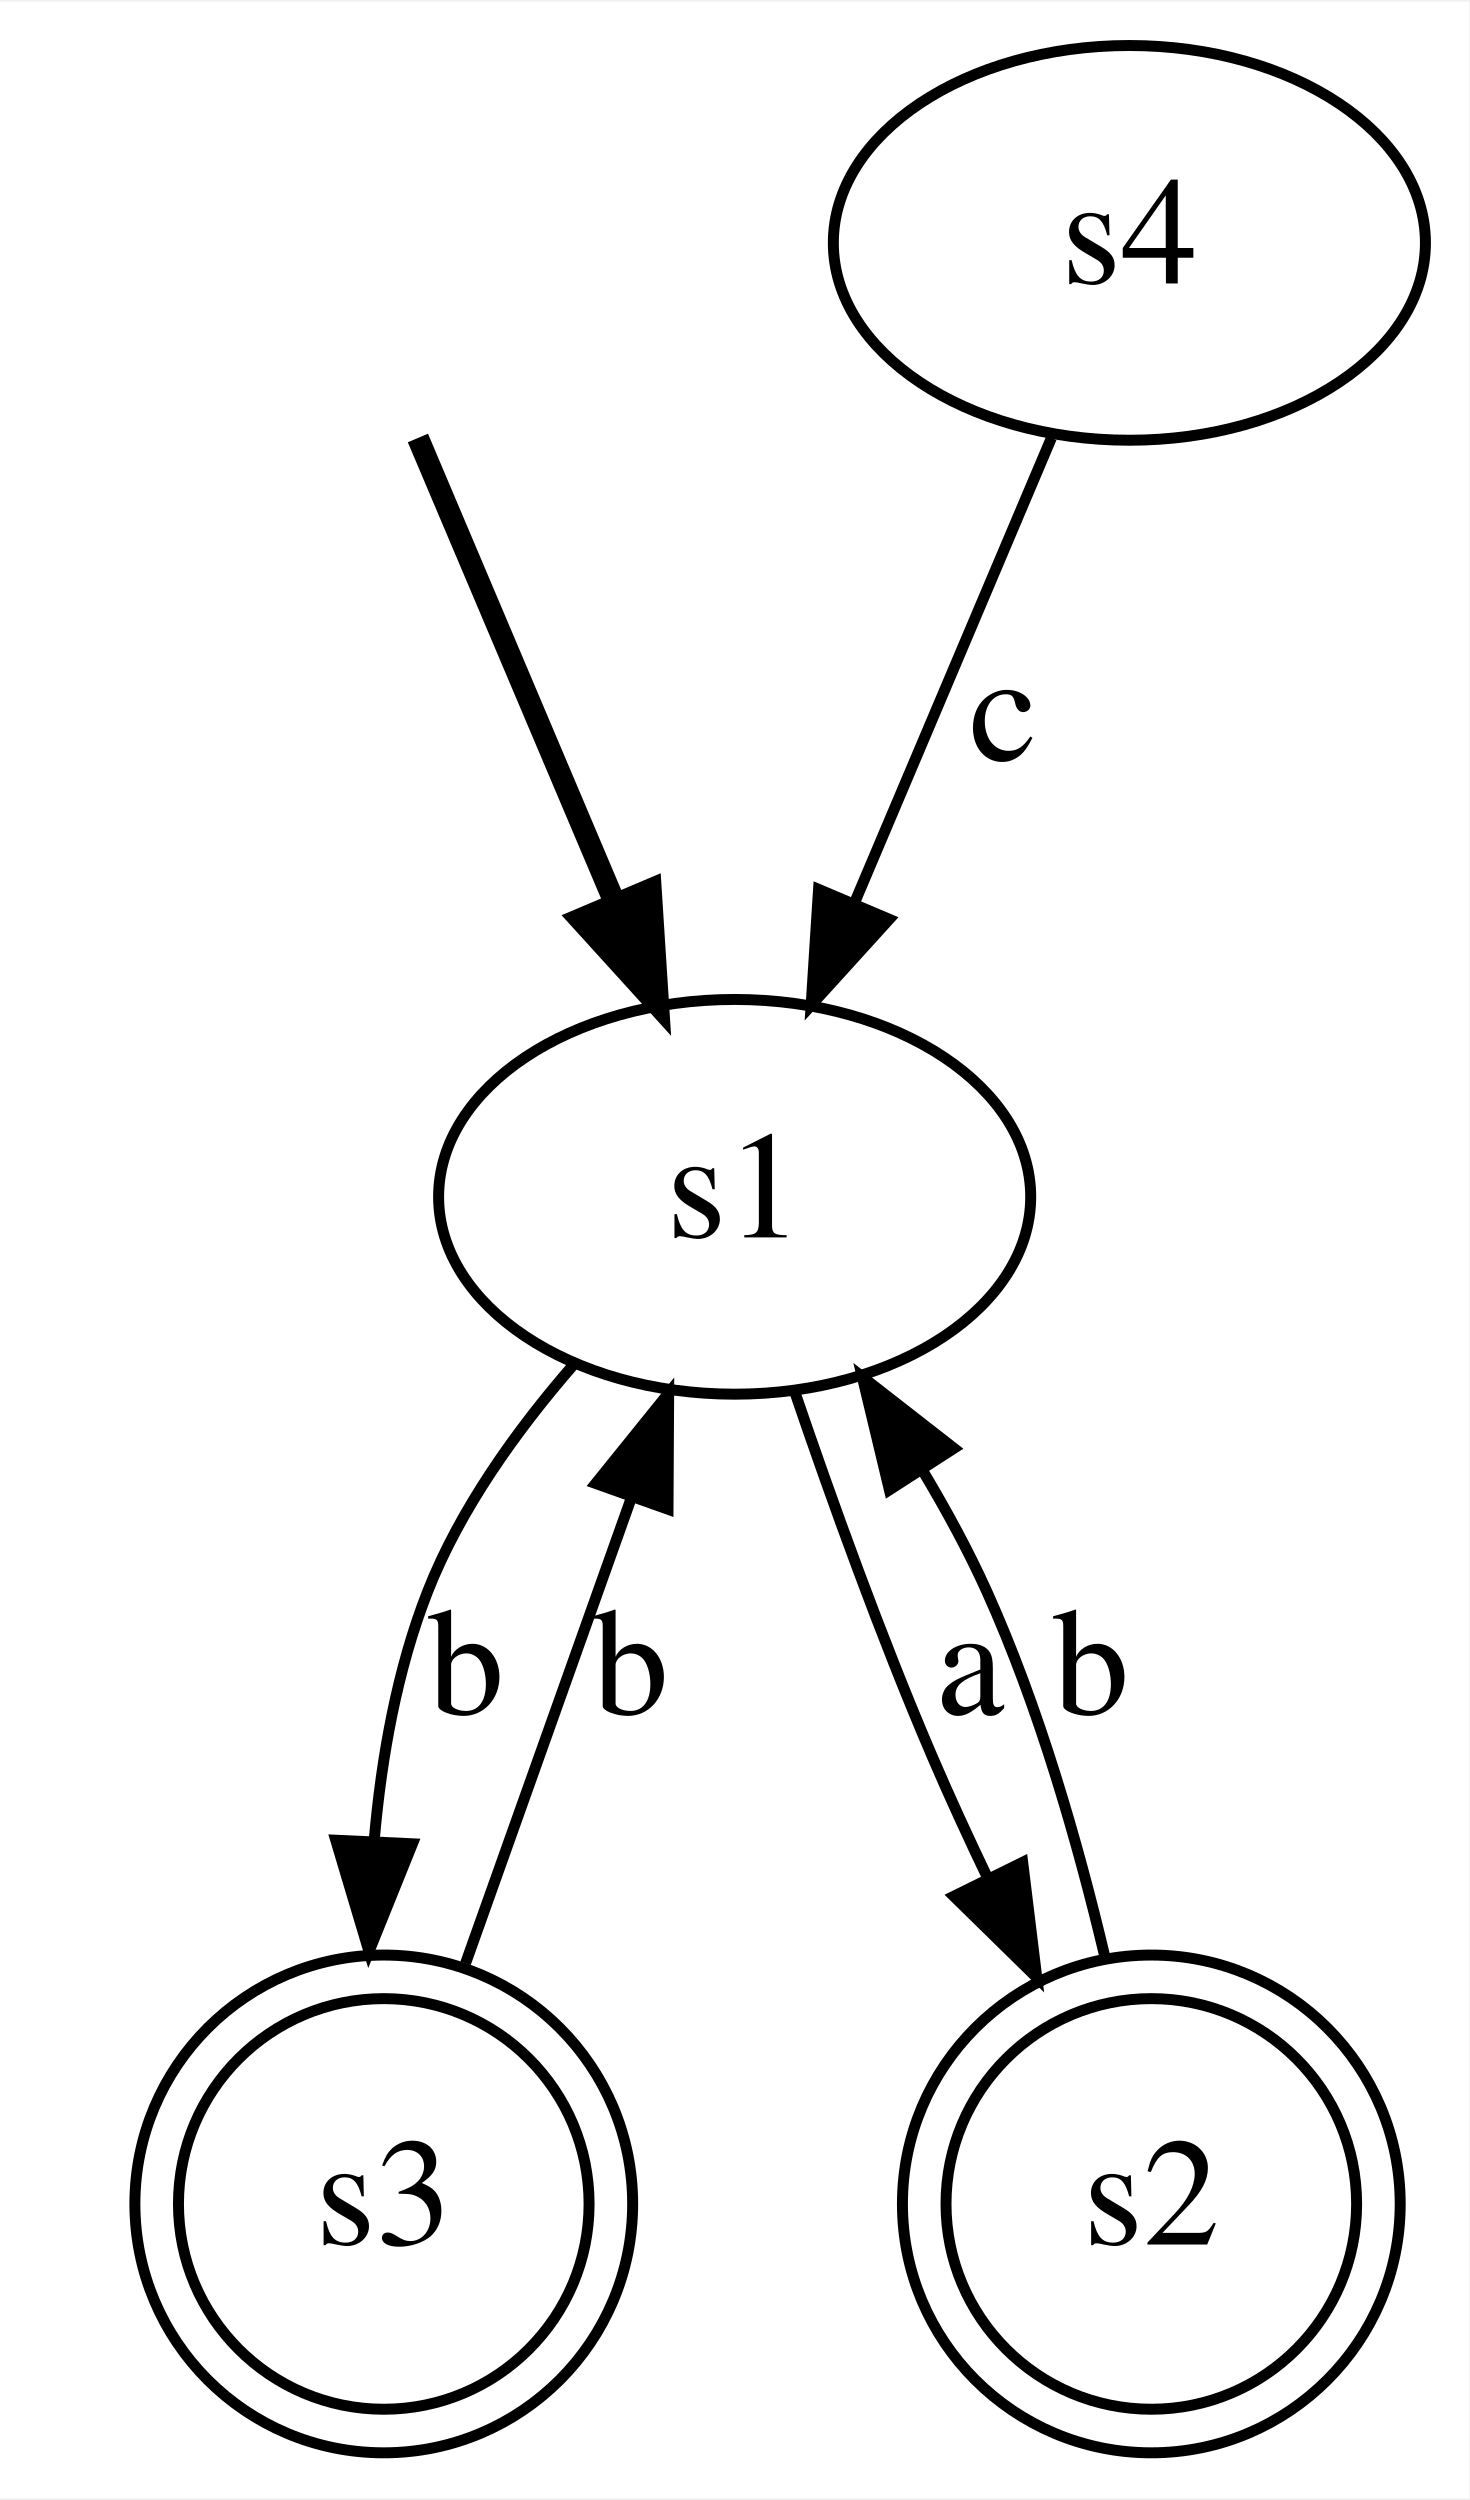
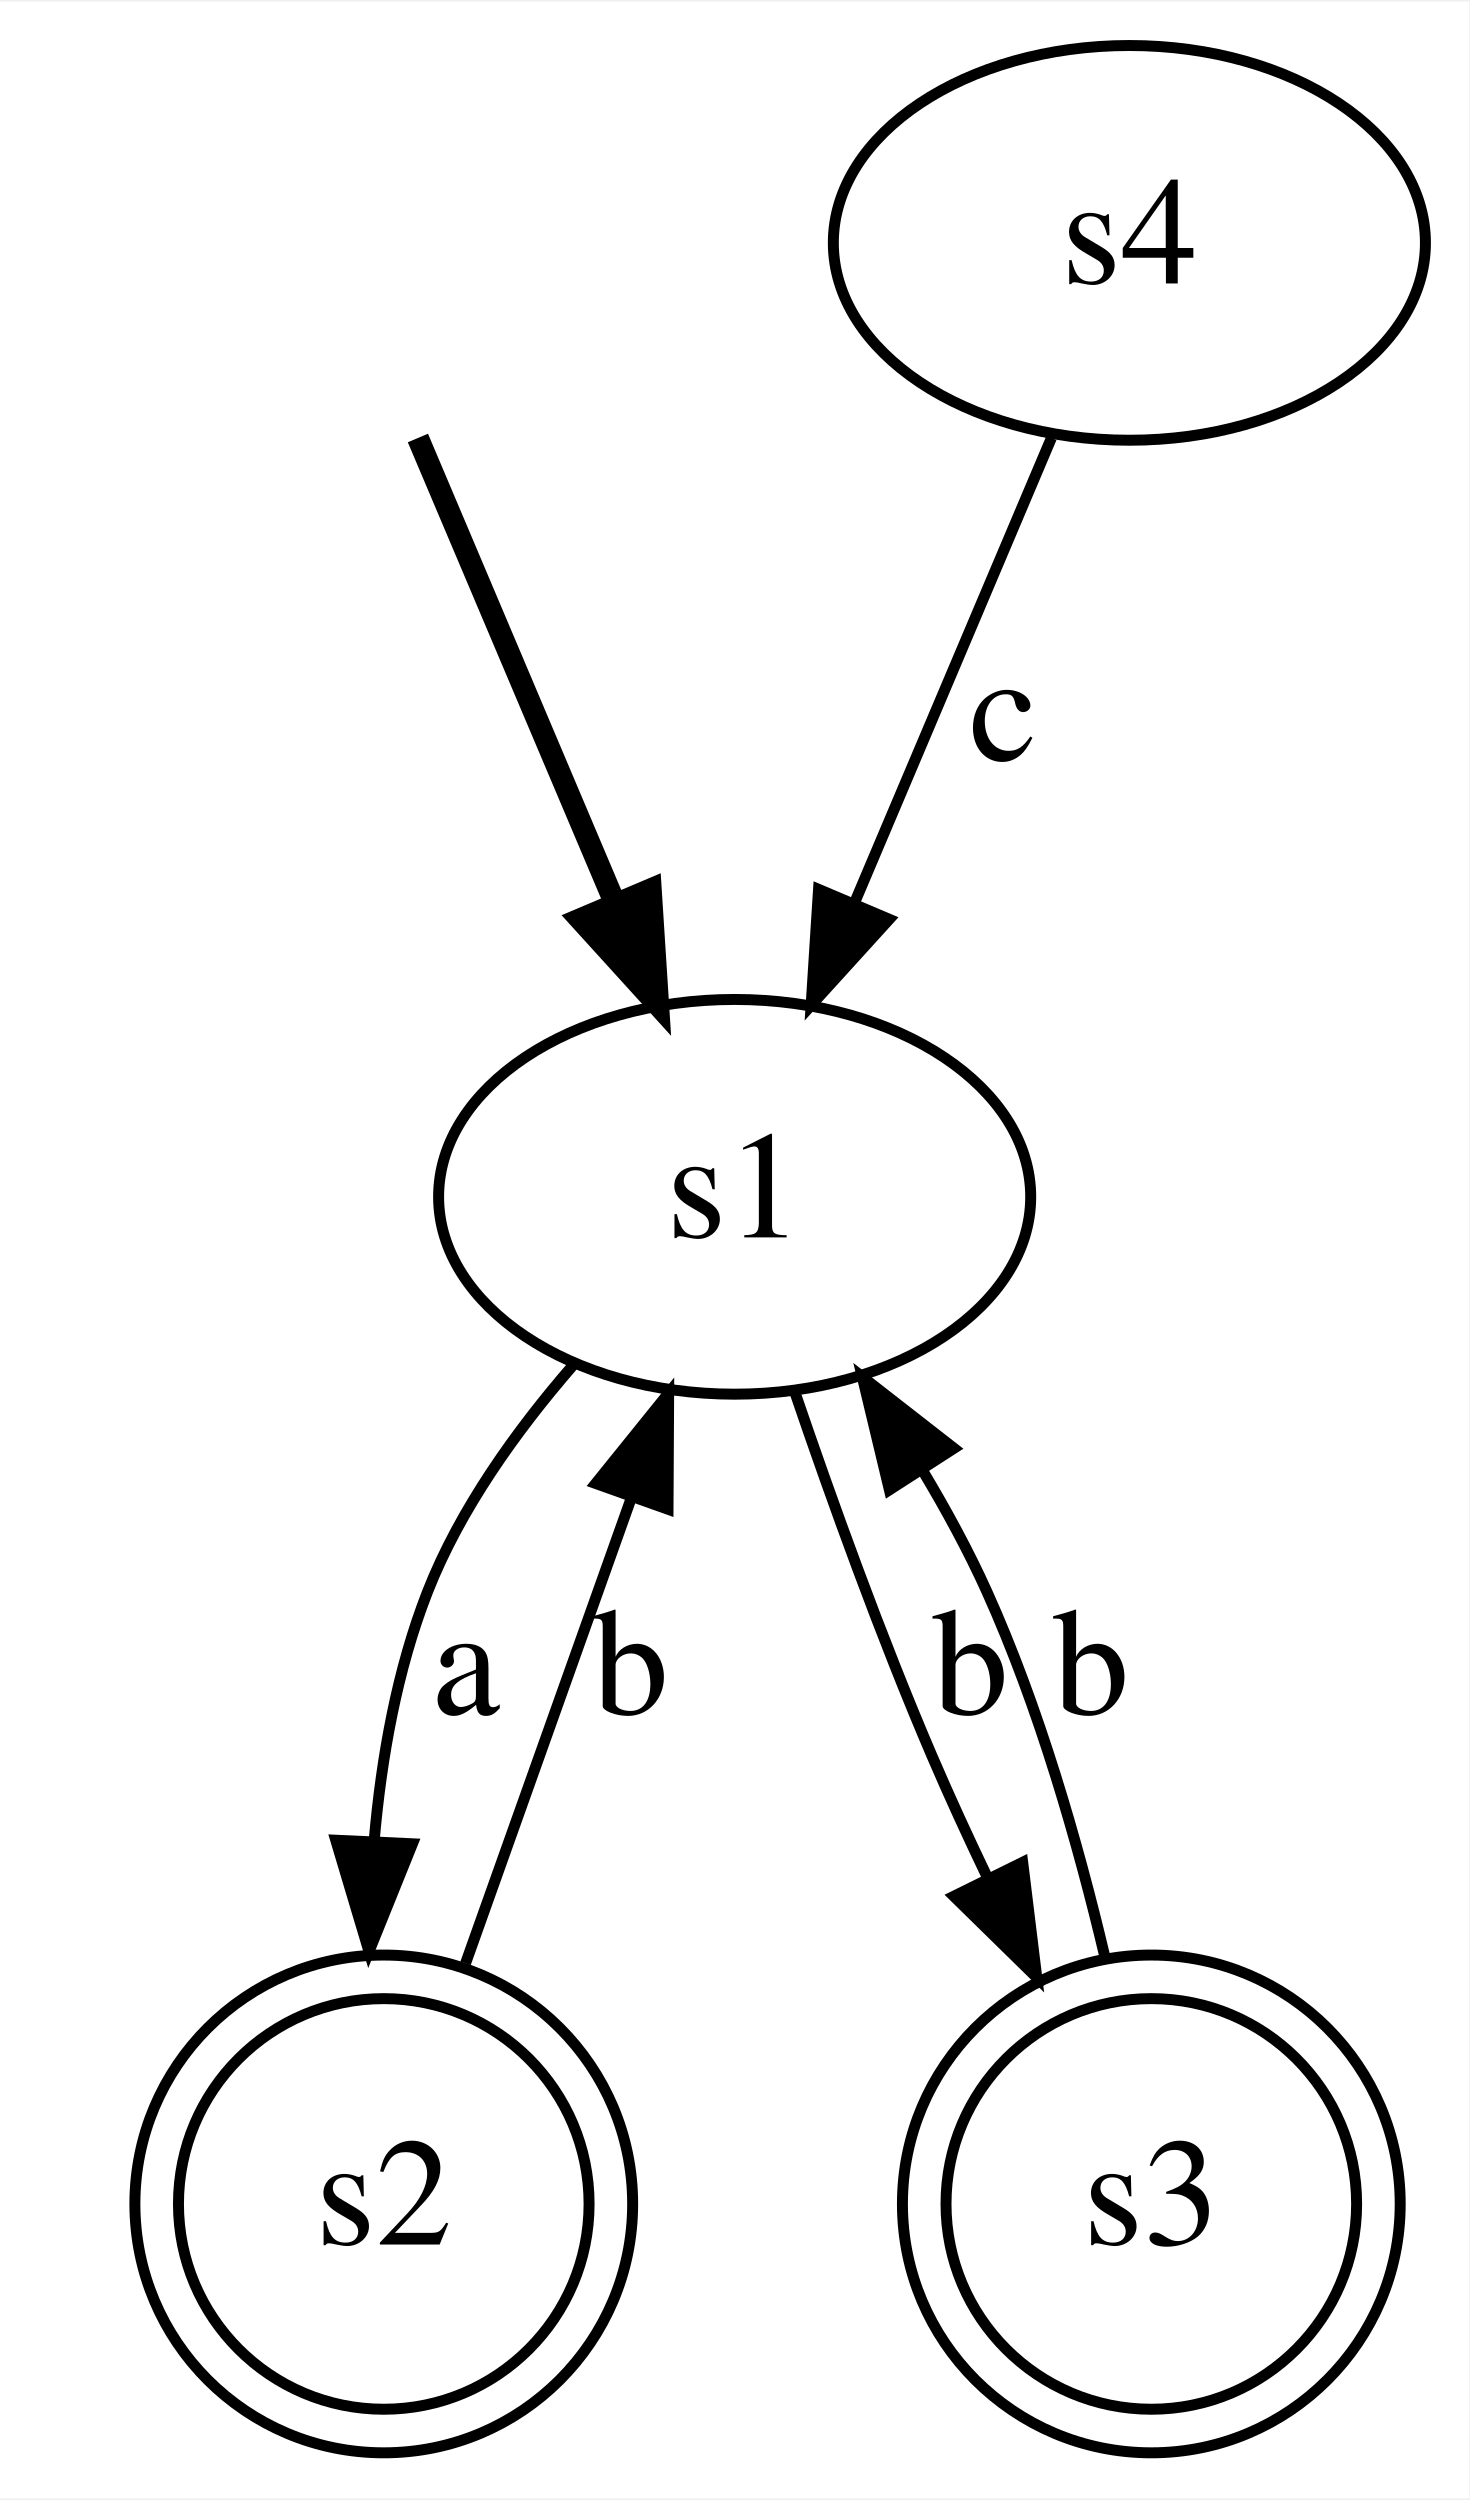
<svg xmlns="http://www.w3.org/2000/svg" width="134pt" height="228pt" viewBox="0.00 0.00 134.00 227.70">
  <g id="graph0" class="graph" transform="scale(1 1) rotate(0) translate(4 223.697)">
    <polygon fill="white" stroke="none" points="-4,4 -4,-223.697 130,-223.697 130,4 -4,4" />
    <g id="node1" class="node" />
    <g id="node4" class="node">
      <ellipse fill="none" stroke="black" cx="63" cy="-114.697" rx="27" ry="18" />
      <text text-anchor="middle" x="63" y="-110.997" font-family="Times,serif" font-size="14.00">s1</text>
    </g>
    <g id="edge1" class="edge">
      <path fill="none" stroke="black" stroke-width="2" d="M34.112,-183.903C39.224,-171.834 46.212,-155.335 52.035,-141.587" />
      <polygon fill="black" stroke="black" stroke-width="2" points="55.348,-142.739 56.025,-132.166 48.902,-140.009 55.348,-142.739" />
    </g>
    <g id="node2" class="node">
-       <ellipse fill="none" stroke="black" cx="31" cy="-22.848" rx="18.724" ry="18.724" />
-       <ellipse fill="none" stroke="black" cx="31" cy="-22.848" rx="22.698" ry="22.698" />
-       <text text-anchor="middle" x="31" y="-19.148" font-family="Times,serif" font-size="14.00">s3</text>
-     </g>
-     <g id="edge2" class="edge">
-       <path fill="none" stroke="black" d="M38.456,-44.784C42.948,-57.395 48.71,-73.575 53.523,-87.087" />
-       <polygon fill="black" stroke="black" points="50.329,-88.551 56.981,-96.797 56.923,-86.202 50.329,-88.551" />
-       <text text-anchor="middle" x="53.5" y="-67.497" font-family="Times,serif" font-size="14.00">b</text>
-     </g>
-     <g id="node3" class="node">
      <ellipse fill="none" stroke="black" cx="99" cy="-201.697" rx="27" ry="18" />
      <text text-anchor="middle" x="99" y="-197.997" font-family="Times,serif" font-size="14.00">s4</text>
    </g>
    <g id="edge6" class="edge">
      <path fill="none" stroke="black" d="M91.888,-183.903C86.776,-171.834 79.788,-155.335 73.965,-141.587" />
      <polygon fill="black" stroke="black" points="77.098,-140.009 69.975,-132.166 70.652,-142.739 77.098,-140.009" />
      <text text-anchor="middle" x="87.5" y="-154.497" font-family="Times,serif" font-size="14.00">c</text>
    </g>
+     <g id="node3" class="node">
+       <ellipse fill="none" stroke="black" cx="31" cy="-22.848" rx="18.724" ry="18.724" />
+       <ellipse fill="none" stroke="black" cx="31" cy="-22.848" rx="22.698" ry="22.698" />
+       <text text-anchor="middle" x="31" y="-19.148" font-family="Times,serif" font-size="14.00">s2</text>
+     </g>
    <g id="edge3" class="edge">
+       <path fill="none" stroke="black" d="M38.456,-44.784C42.948,-57.395 48.71,-73.575 53.523,-87.087" />
+       <polygon fill="black" stroke="black" points="50.329,-88.551 56.981,-96.797 56.923,-86.202 50.329,-88.551" />
+       <text text-anchor="middle" x="53.5" y="-67.497" font-family="Times,serif" font-size="14.00">b</text>
+     </g>
+     <g id="edge4" class="edge">
      <path fill="none" stroke="black" d="M48.234,-99.301C43.13,-93.42 37.955,-86.231 35,-78.697 32.22,-71.608 30.784,-63.613 30.124,-55.965" />
      <polygon fill="black" stroke="black" points="33.615,-55.693 29.652,-45.867 26.623,-56.019 33.615,-55.693" />
-       <text text-anchor="middle" x="38.5" y="-67.497" font-family="Times,serif" font-size="14.00">b</text>
+       <text text-anchor="middle" x="38.5" y="-67.497" font-family="Times,serif" font-size="14.00">a</text>
    </g>
    <g id="node5" class="node">
      <ellipse fill="none" stroke="black" cx="101" cy="-22.848" rx="18.724" ry="18.724" />
      <ellipse fill="none" stroke="black" cx="101" cy="-22.848" rx="22.698" ry="22.698" />
-       <text text-anchor="middle" x="101" y="-19.148" font-family="Times,serif" font-size="14.00">s2</text>
+       <text text-anchor="middle" x="101" y="-19.148" font-family="Times,serif" font-size="14.00">s3</text>
    </g>
-     <g id="edge4" class="edge">
+     <g id="edge5" class="edge">
      <path fill="none" stroke="black" d="M68.507,-96.836C71.843,-87.049 76.343,-74.549 81,-63.697 82.569,-60.04 84.315,-56.245 86.102,-52.515" />
      <polygon fill="black" stroke="black" points="89.269,-54.008 90.556,-43.492 82.992,-50.909 89.269,-54.008" />
-       <text text-anchor="middle" x="84.5" y="-67.497" font-family="Times,serif" font-size="14.00">a</text>
+       <text text-anchor="middle" x="84.5" y="-67.497" font-family="Times,serif" font-size="14.00">b</text>
    </g>
-     <g id="edge5" class="edge">
+     <g id="edge2" class="edge">
      <path fill="none" stroke="black" d="M96.74,-45.489C94.295,-55.809 90.754,-68.17 86,-78.697 84.331,-82.393 82.297,-86.14 80.137,-89.741" />
      <polygon fill="black" stroke="black" points="77.112,-87.973 74.642,-98.276 82.998,-91.762 77.112,-87.973" />
      <text text-anchor="middle" x="95.5" y="-67.497" font-family="Times,serif" font-size="14.00">b</text>
    </g>
  </g>
</svg>
